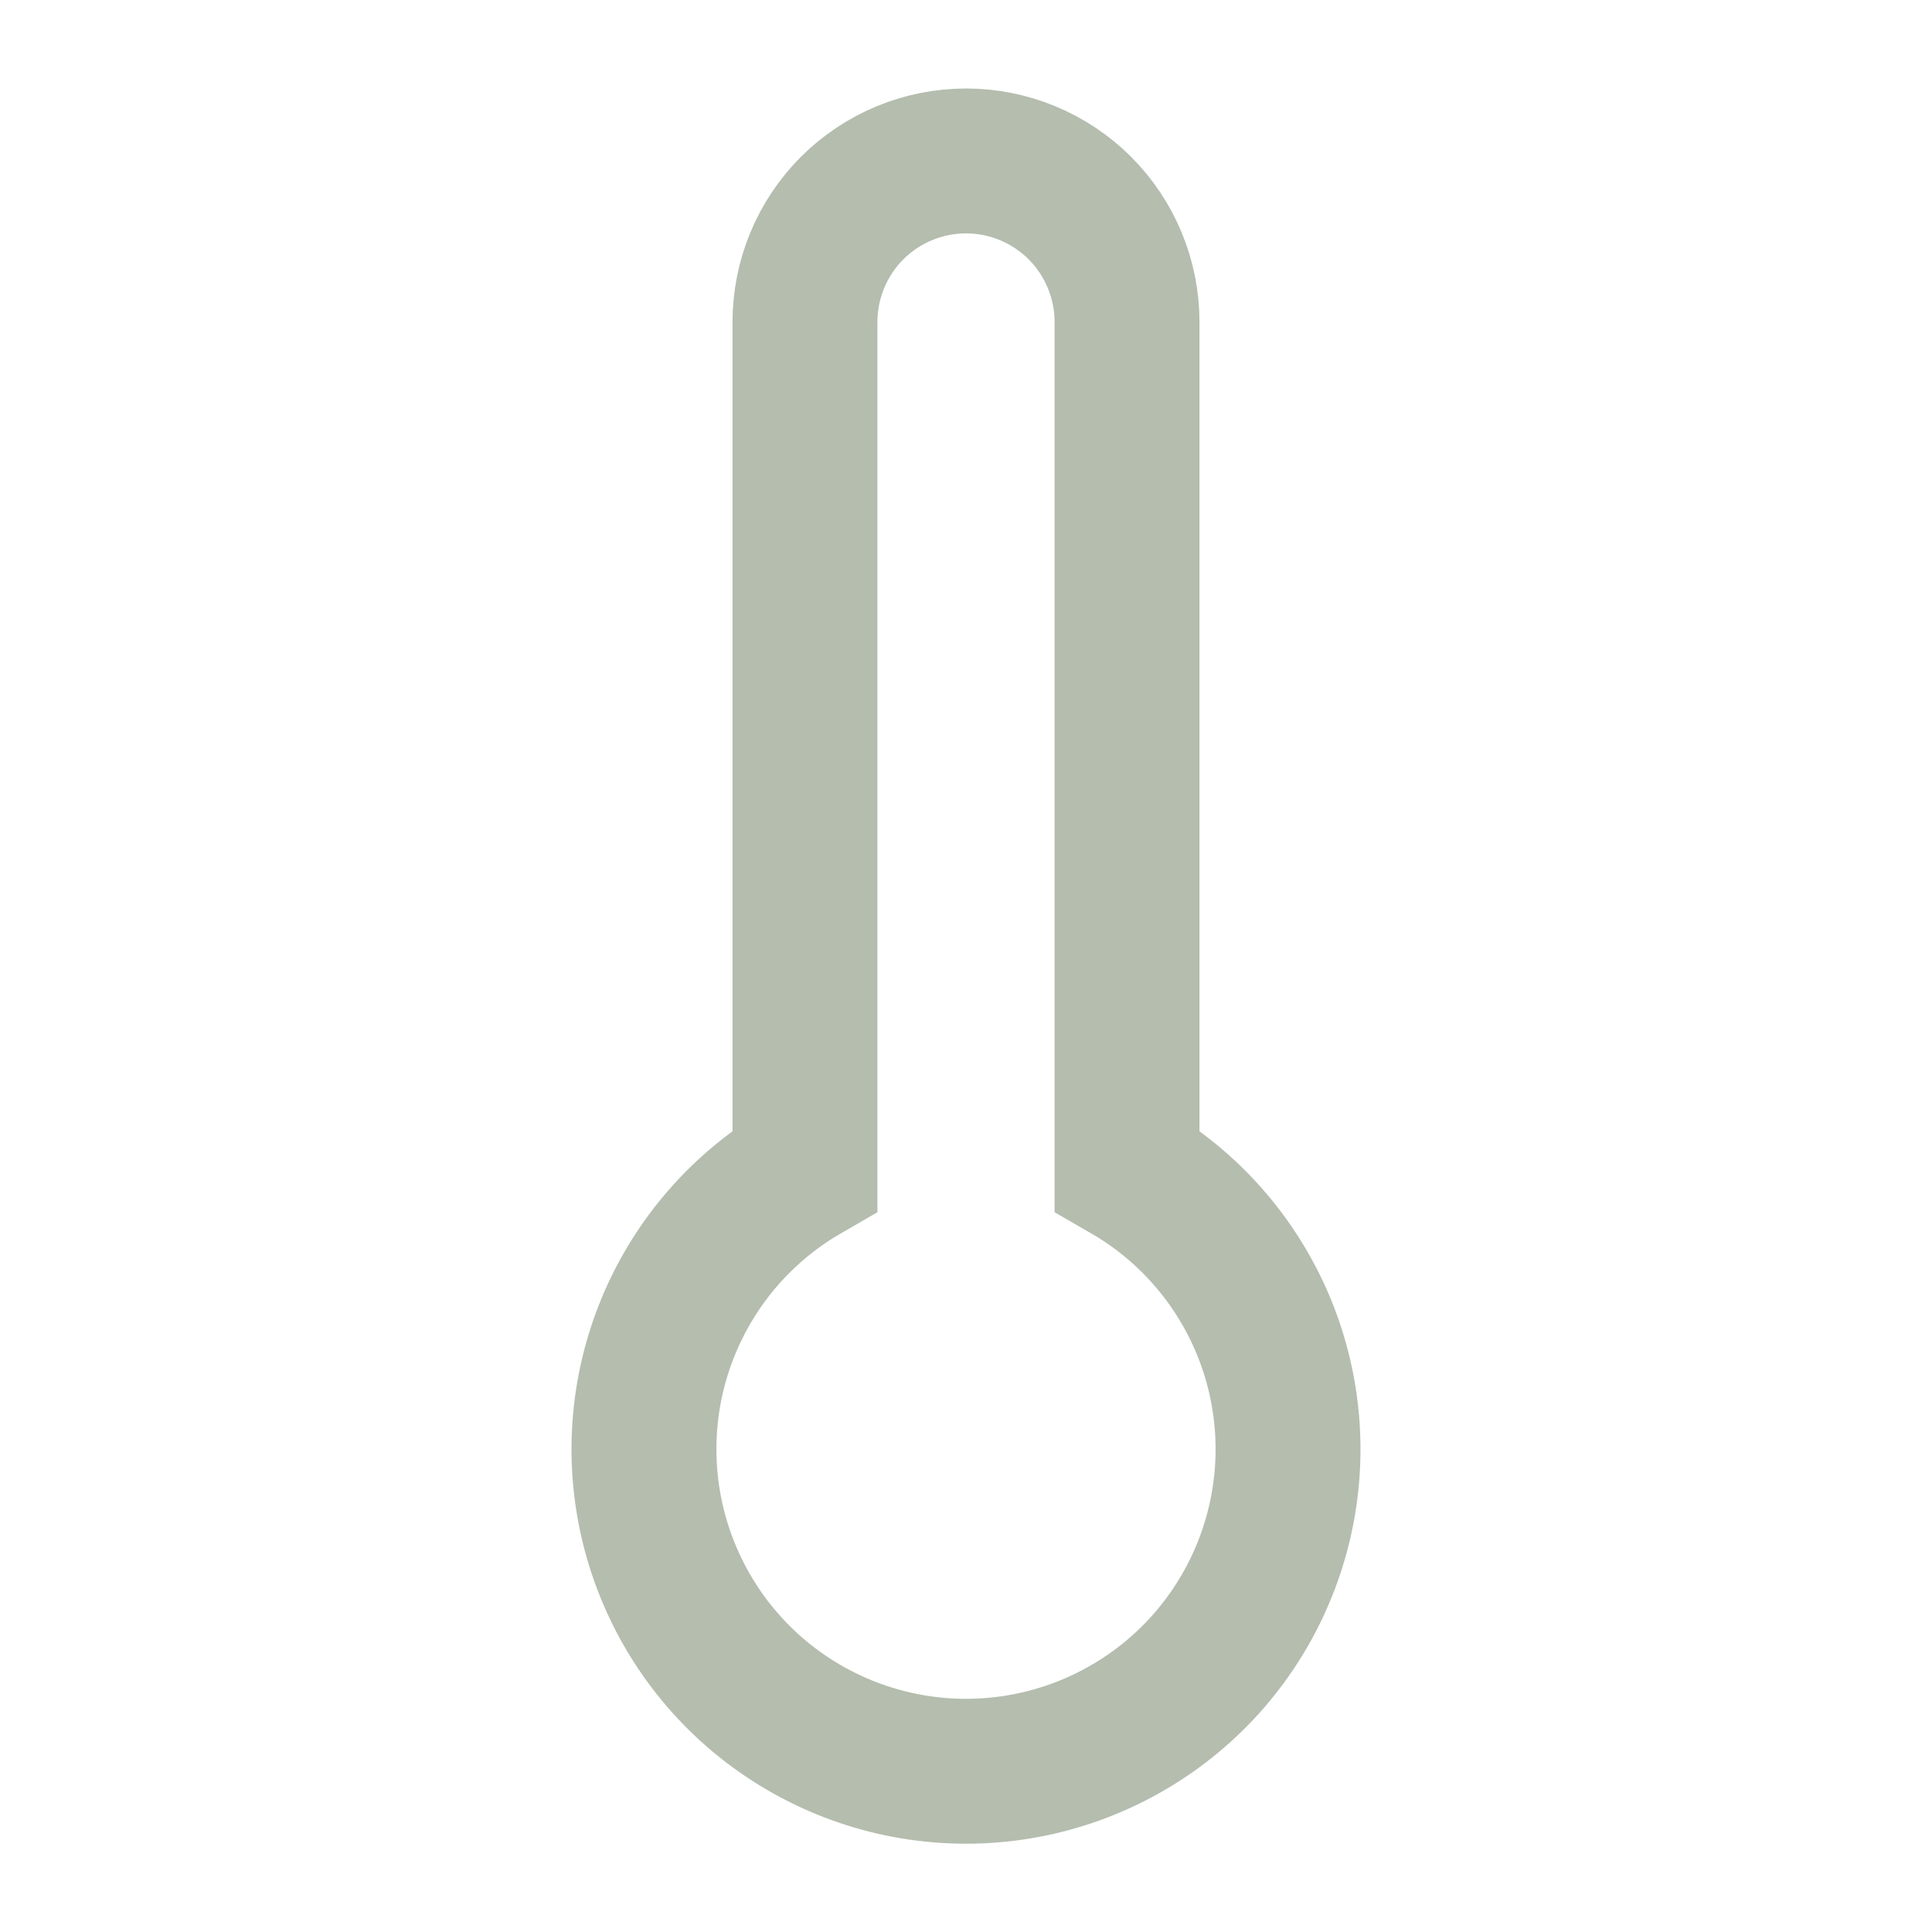
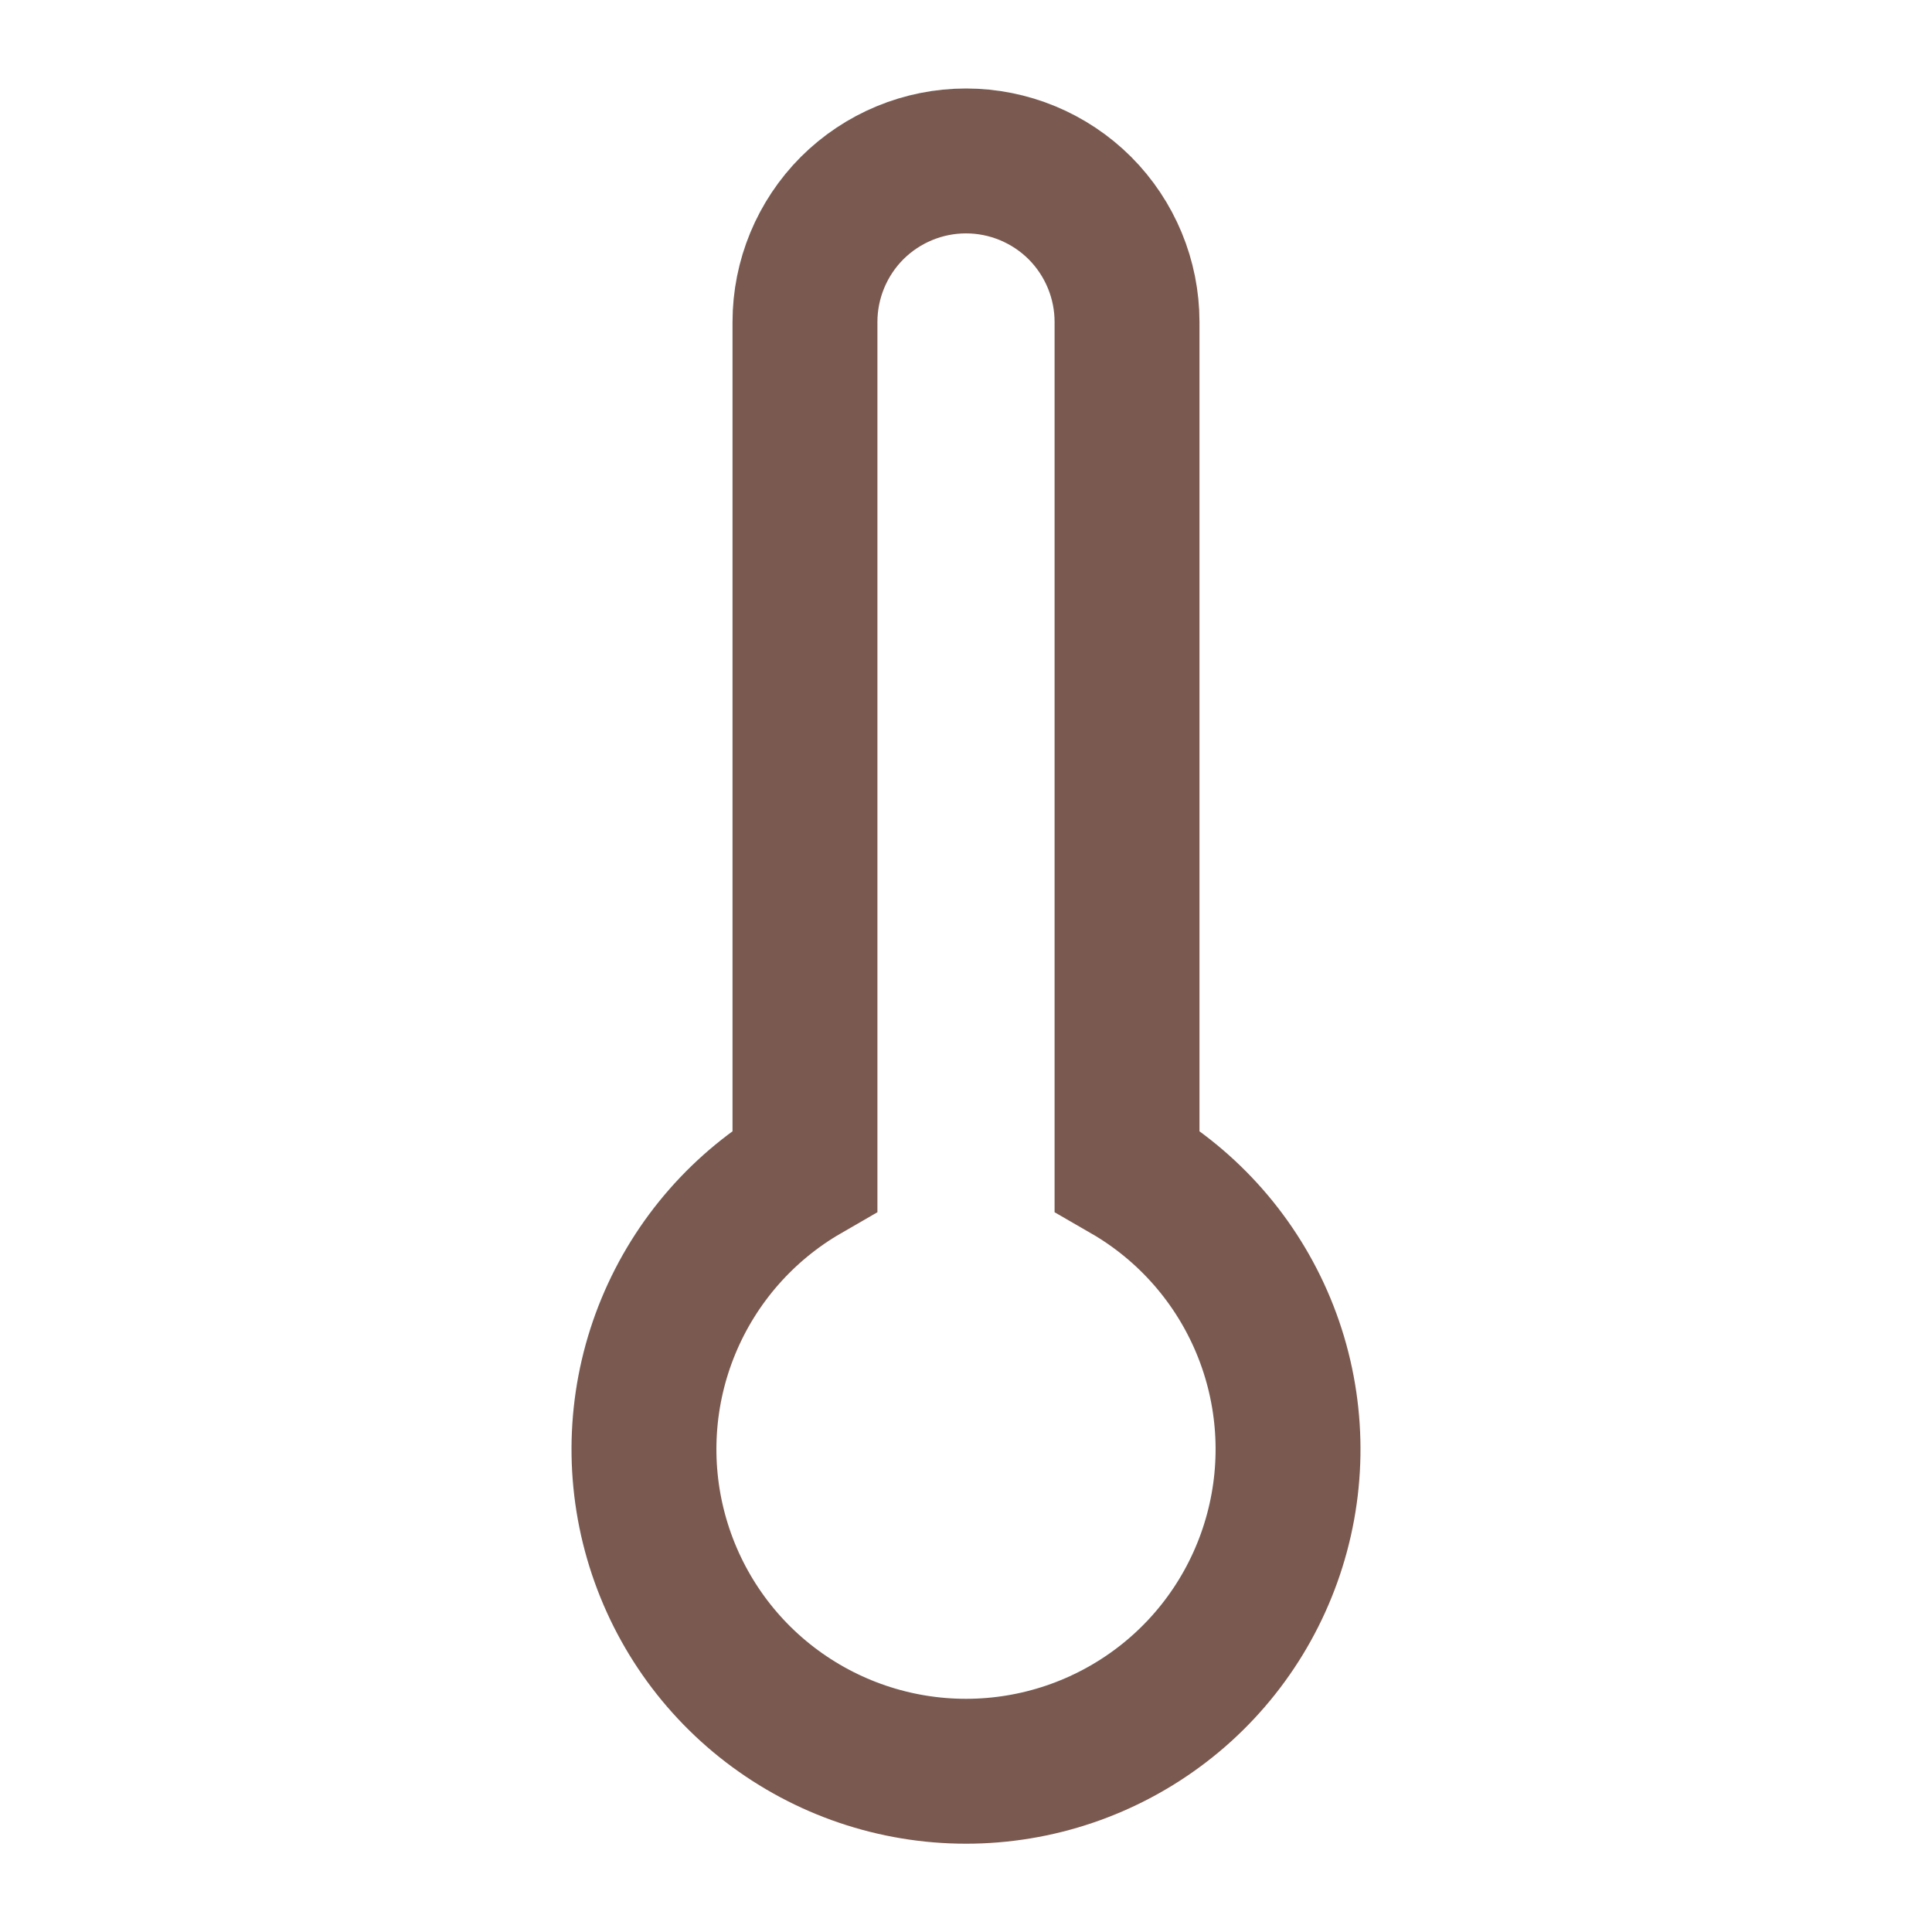
<svg xmlns="http://www.w3.org/2000/svg" preserveAspectRatio="none" overflow="visible" style="display: block;" width="20" height="20" viewBox="0 0 20 20" fill="none">
  <g id="thermometer">
-     <path id="Vector" d="M11.667 3.333V12.116C12.303 12.483 12.799 13.049 13.08 13.727C13.361 14.405 13.41 15.157 13.22 15.865C13.03 16.574 12.612 17.201 12.03 17.647C11.447 18.094 10.734 18.336 10 18.336C9.266 18.336 8.553 18.094 7.97 17.647C7.388 17.201 6.97 16.574 6.78 15.865C6.59 15.157 6.639 14.405 6.92 13.727C7.201 13.049 7.697 12.483 8.333 12.116V3.333C8.333 2.891 8.509 2.467 8.821 2.154C9.134 1.842 9.558 1.666 10 1.666C10.442 1.666 10.866 1.842 11.179 2.154C11.491 2.467 11.667 2.891 11.667 3.333Z" stroke-width="1.5" stroke-linecap="round" stroke="#B4BDAE" />
+     <path id="Vector" d="M11.667 3.333V12.116C12.303 12.483 12.799 13.049 13.08 13.727C13.361 14.405 13.41 15.157 13.22 15.865C13.03 16.574 12.612 17.201 12.03 17.647C11.447 18.094 10.734 18.336 10 18.336C9.266 18.336 8.553 18.094 7.97 17.647C7.388 17.201 6.97 16.574 6.78 15.865C6.59 15.157 6.639 14.405 6.92 13.727C7.201 13.049 7.697 12.483 8.333 12.116V3.333C8.333 2.891 8.509 2.467 8.821 2.154C9.134 1.842 9.558 1.666 10 1.666C10.442 1.666 10.866 1.842 11.179 2.154C11.491 2.467 11.667 2.891 11.667 3.333Z" stroke-width="1.5" stroke-linecap="round" stroke="#7A5A50" />
  </g>
</svg>
